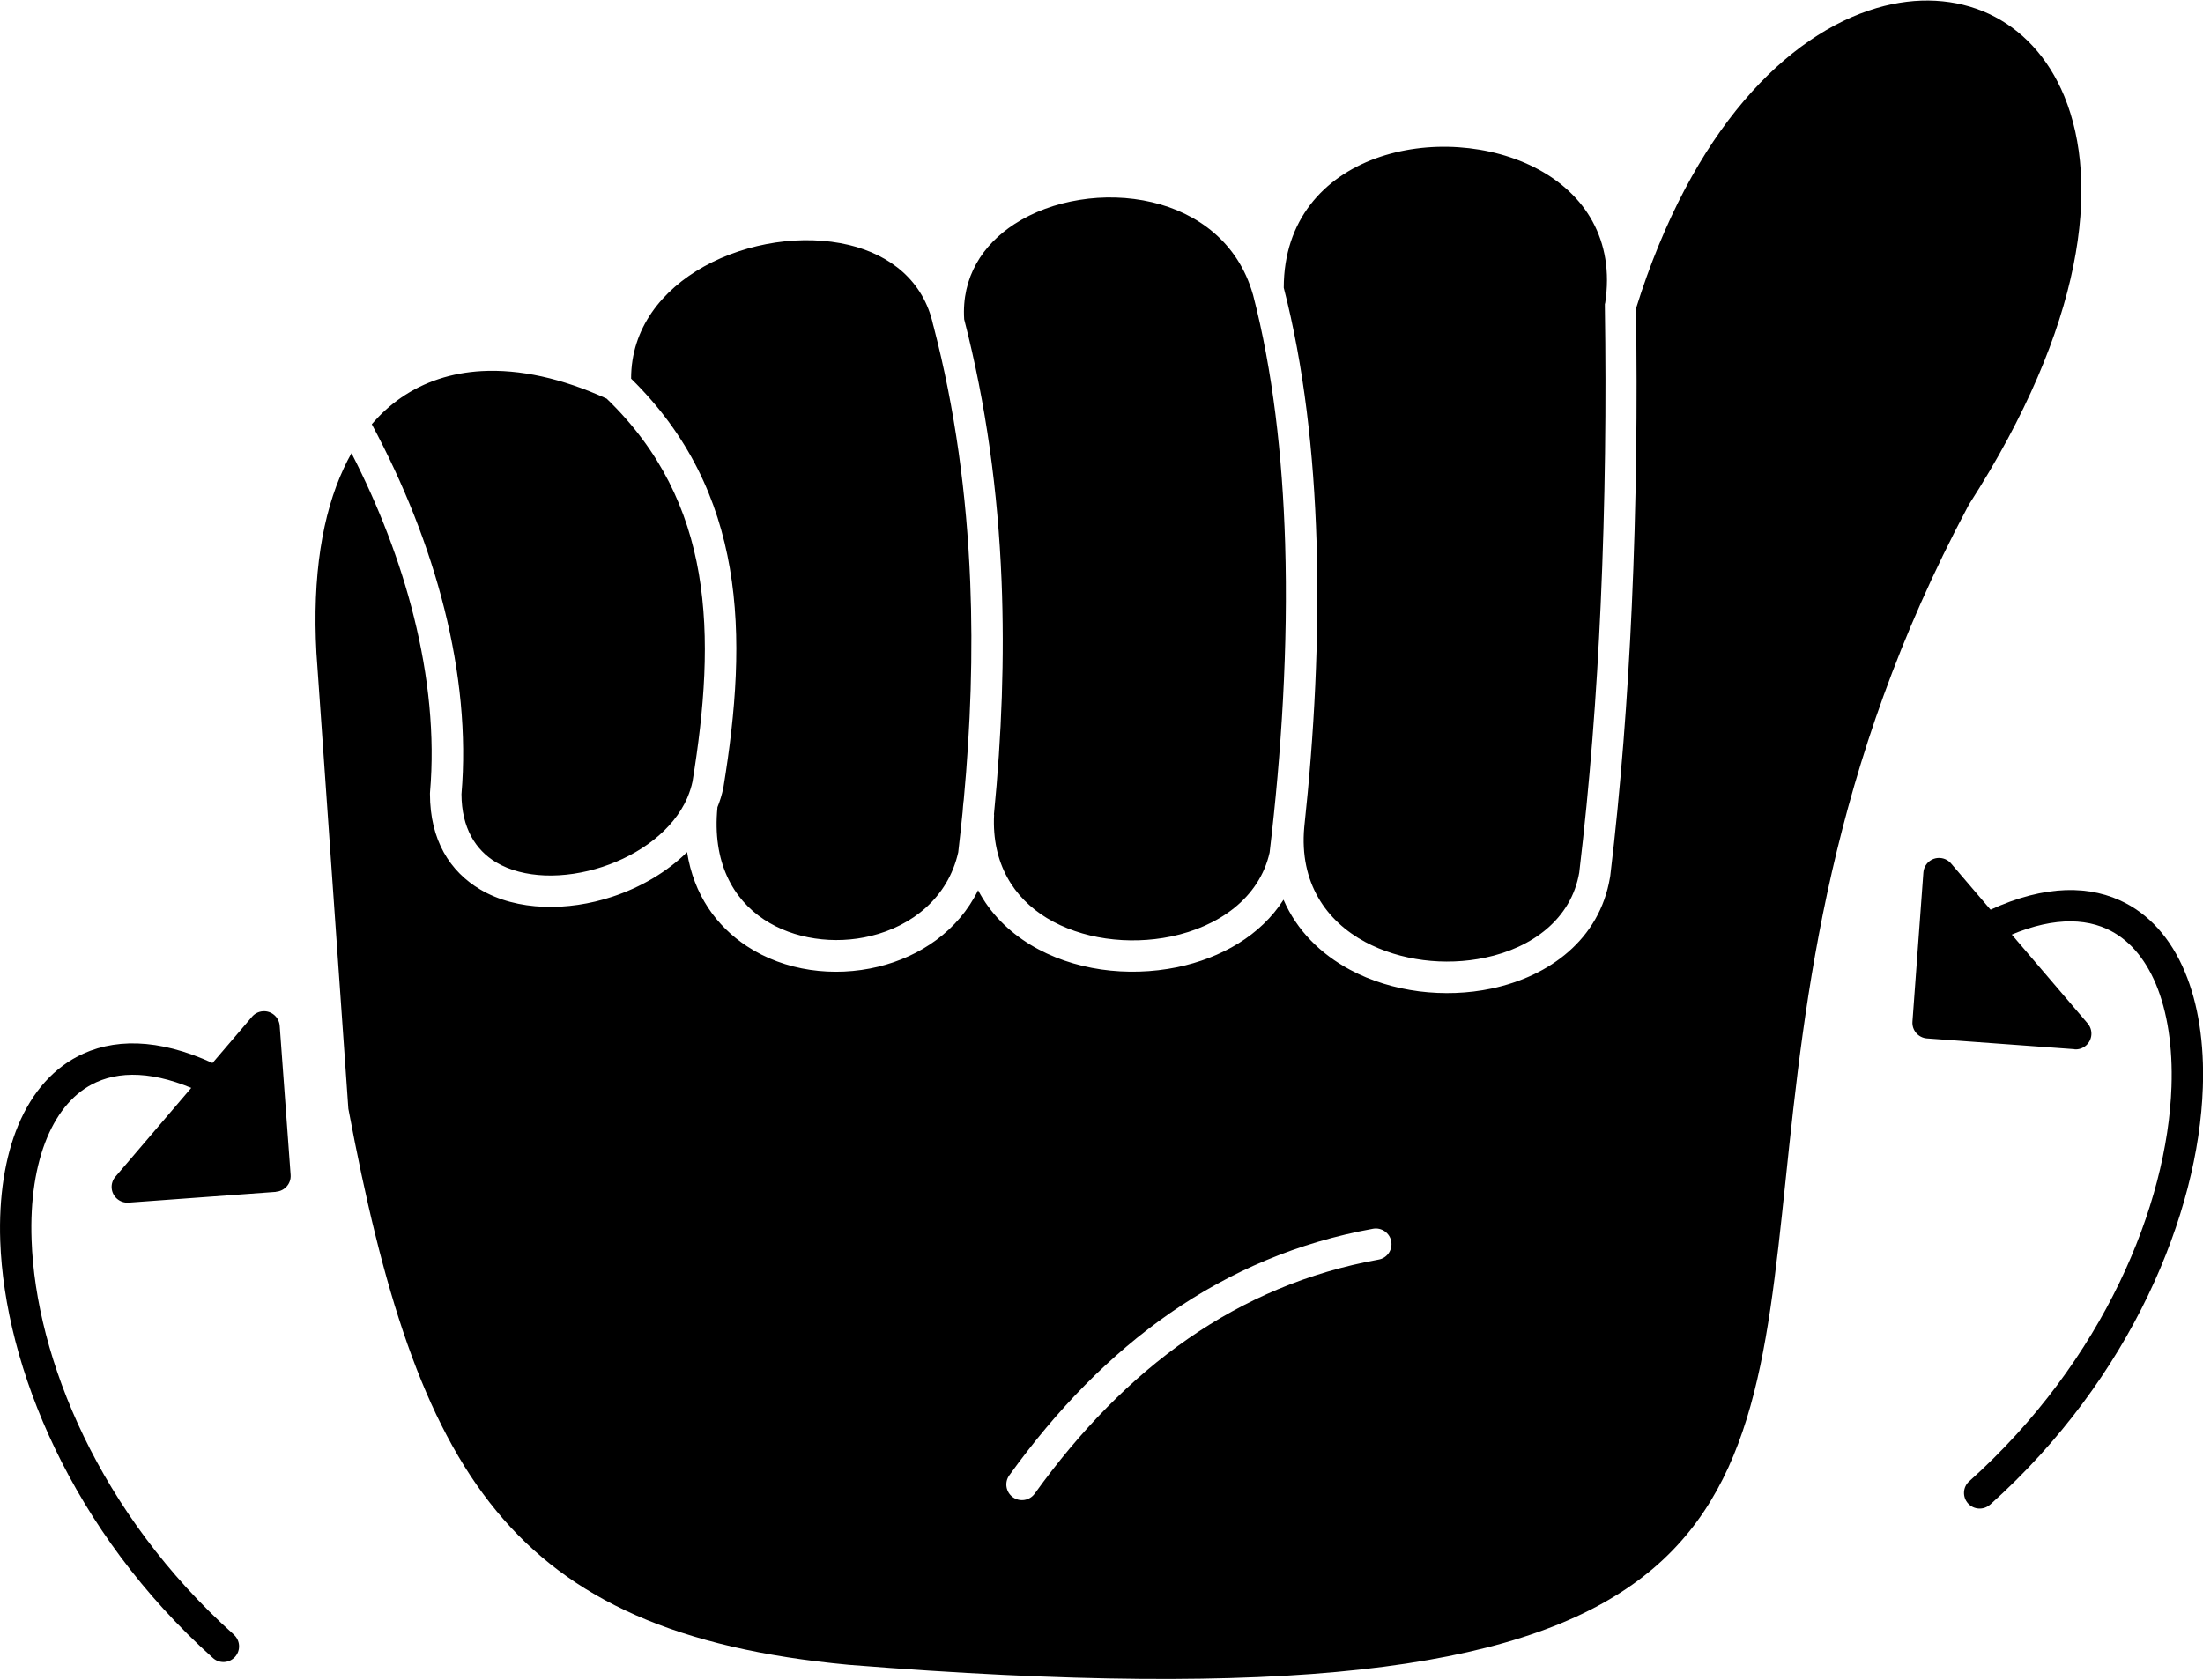
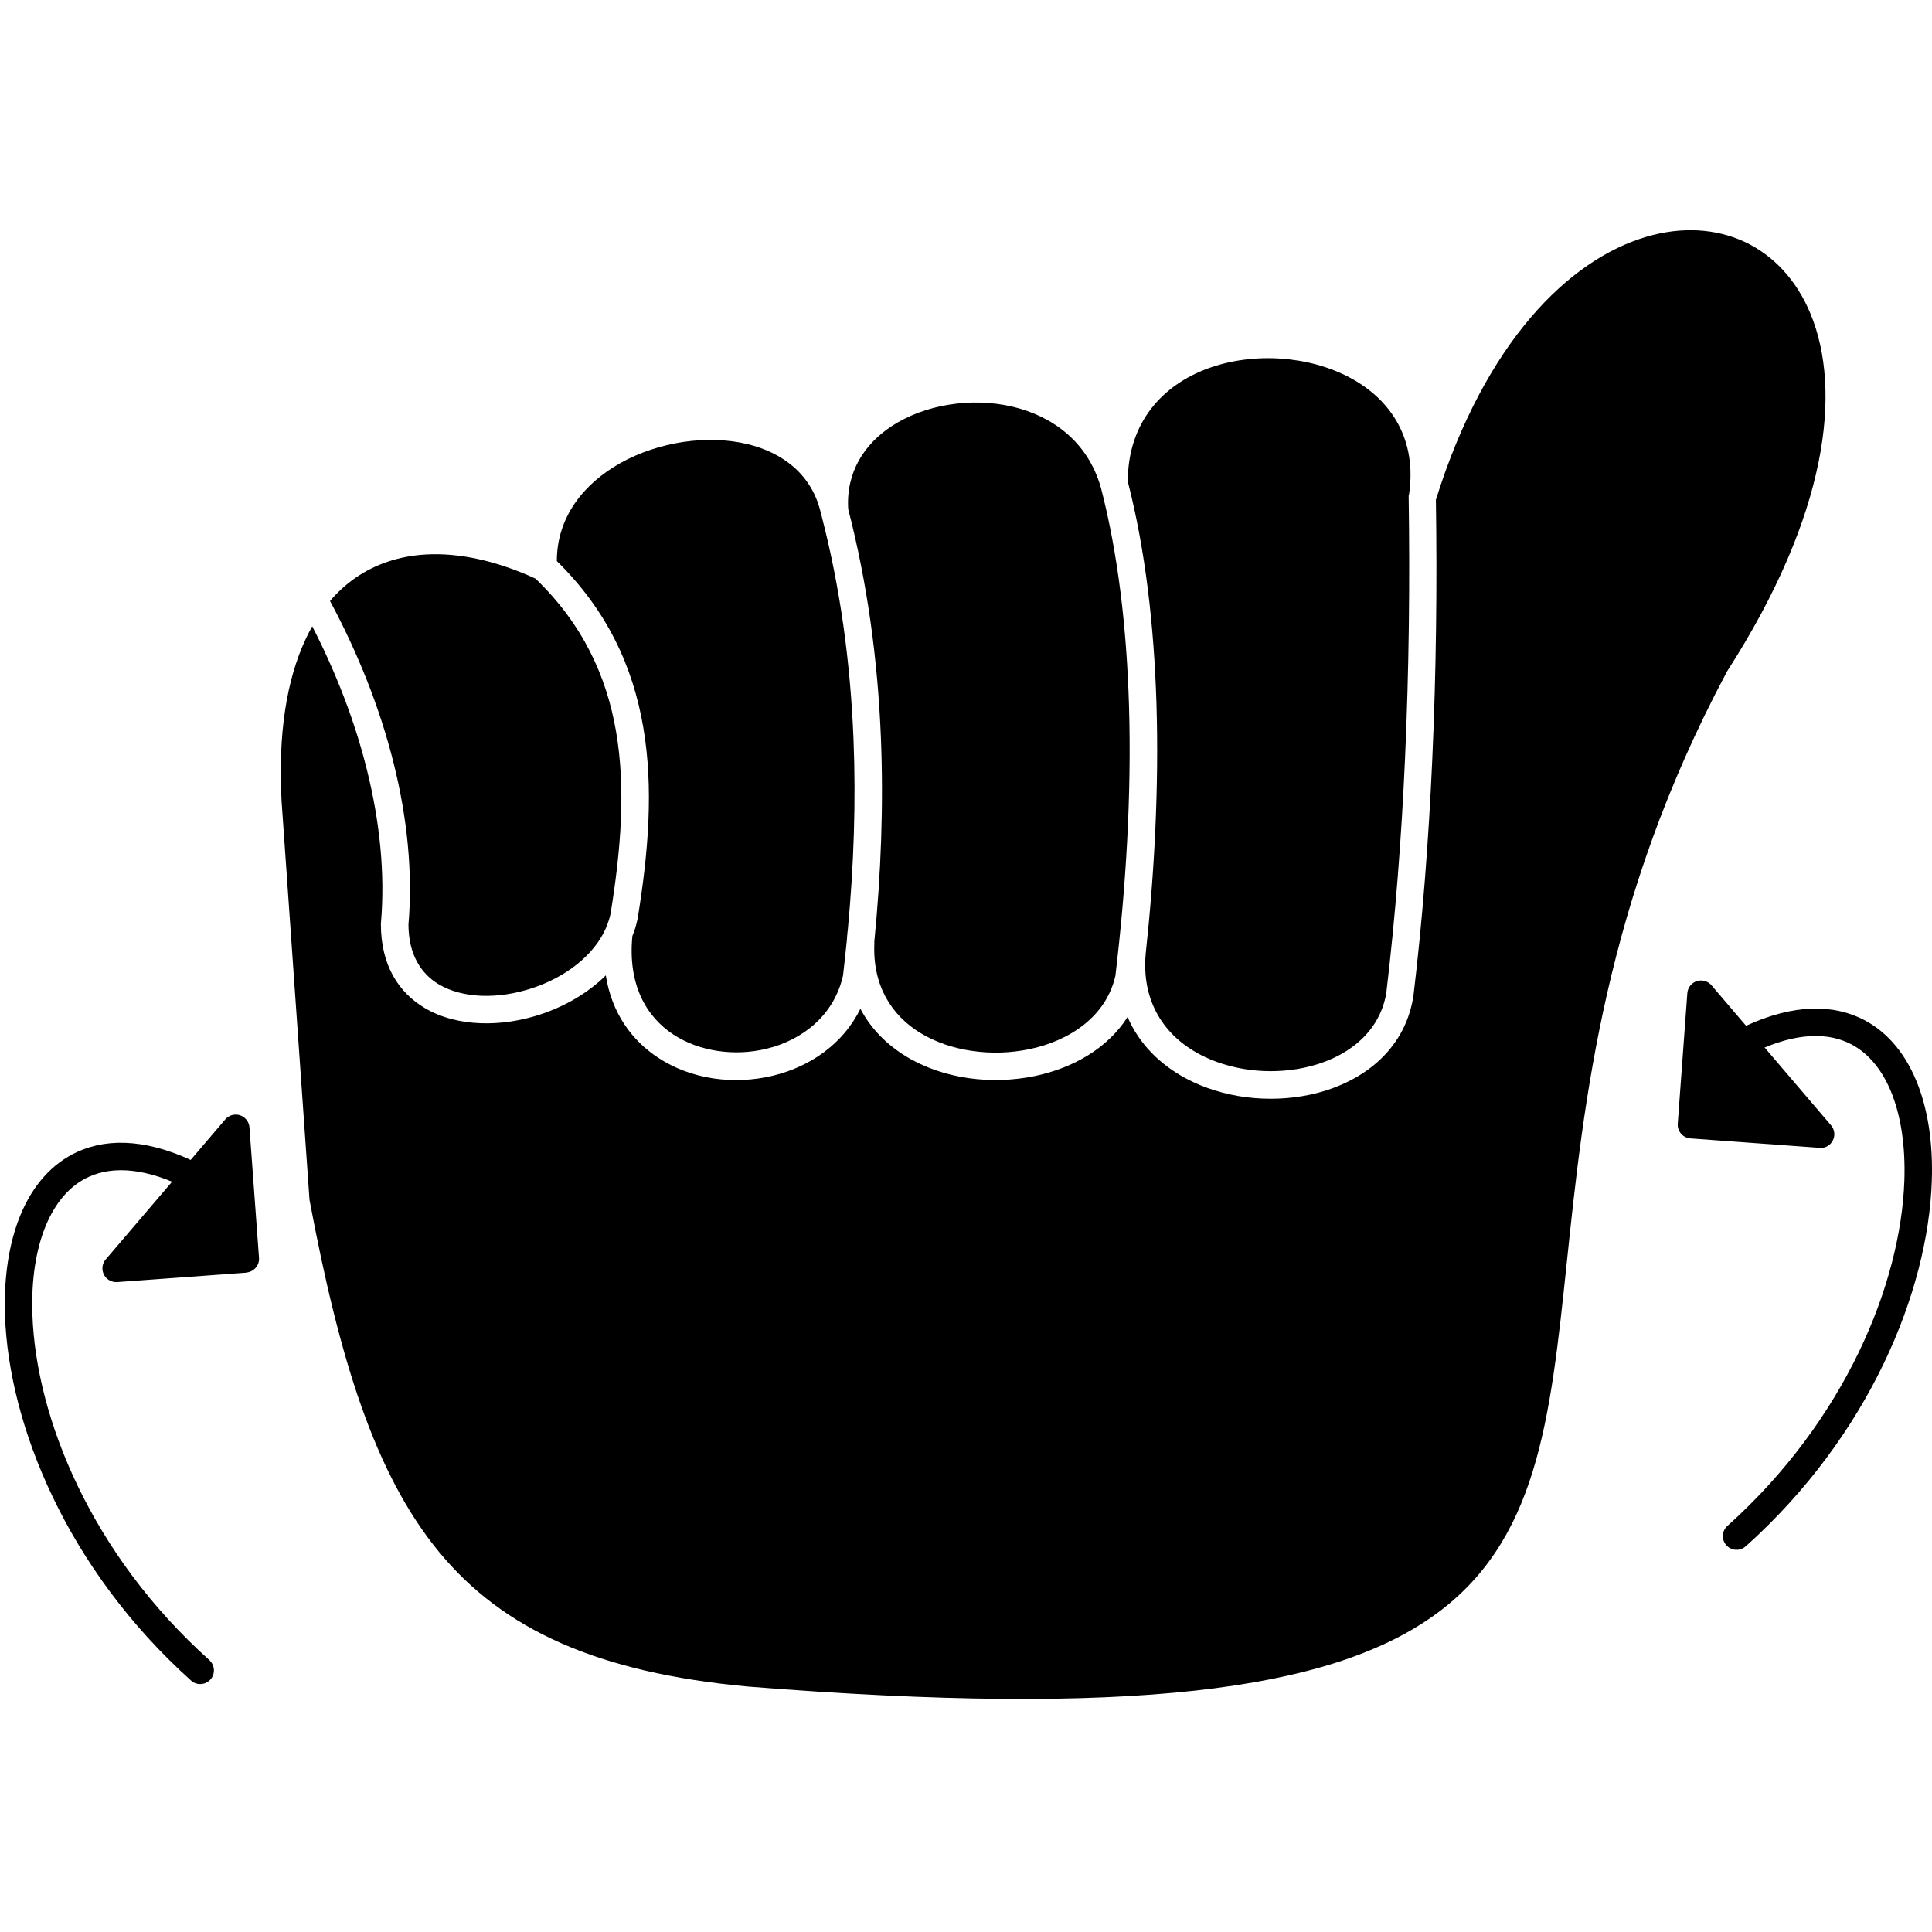
- <svg xmlns="http://www.w3.org/2000/svg" xml:space="preserve" width="1.457in" height="1.111in" version="1.1" shape-rendering="geometricPrecision" text-rendering="geometricPrecision" image-rendering="optimizeQuality" fill-rule="evenodd" clip-rule="evenodd" viewBox="0 0 274.02 208.85">
-   <g id="Layer_x0020_1">
-     <g id="_2276634483136">
-       <path fill="black" d="M43.73 56.35c3.38,6.58 6.04,13.46 7.75,20.34 1.85,7.4 2.61,14.8 2.01,21.81l-0.01 0.19c0,5.83 2.51,9.7 6.24,11.92 2.29,1.36 5.03,2.05 7.91,2.16 2.8,0.11 5.74,-0.33 8.53,-1.25 3.49,-1.15 6.78,-3.05 9.3,-5.55 0.84,5.33 3.66,9.21 7.42,11.69 2.36,1.56 5.08,2.54 7.9,2.96 2.78,0.41 5.69,0.28 8.45,-0.39 5.24,-1.27 9.96,-4.47 12.43,-9.52 1.5,2.87 3.78,5.12 6.5,6.78 2.63,1.6 5.67,2.62 8.82,3.08 3.11,0.45 6.36,0.35 9.44,-0.28 5.46,-1.13 10.4,-3.95 13.23,-8.4 1.66,3.86 4.65,6.77 8.28,8.72 2.61,1.4 5.56,2.29 8.58,2.68 3.01,0.38 6.09,0.27 8.99,-0.34 7.26,-1.53 13.45,-6.14 14.75,-13.78l0.04 -0.23c1.31,-10.92 2.17,-22.26 2.68,-33.58 0.57,-12.55 0.7,-25.08 0.52,-37.01 6.98,-22.37 18.87,-34.14 29.94,-37.4 5.03,-1.48 9.88,-1.17 13.95,0.72 4.06,1.89 7.38,5.38 9.39,10.26 4.47,10.87 2.49,28.47 -11.88,50.82l-0.13 0.25c-17.26,32.4 -20.25,60.83 -22.67,83.91 -4.72,44.91 -7.24,68.87 -116.44,60.18l-0.12 -0.01c-21.22,-1.98 -34.65,-8.06 -43.77,-19.12 -9.22,-11.18 -14.21,-27.6 -18.43,-50.07l-3.97 -56.68c-0.53,-9.66 0.75,-17.31 3.39,-22.98 0.3,-0.65 0.62,-1.28 0.96,-1.88zm127.06 96.48c1.06,-0.19 2.08,0.52 2.26,1.58 0.19,1.06 -0.52,2.08 -1.58,2.26 -8.76,1.58 -16.62,4.94 -23.69,9.84 -7.11,4.93 -13.43,11.43 -19.08,19.28 -0.63,0.87 -1.85,1.07 -2.72,0.44 -0.87,-0.63 -1.07,-1.85 -0.44,-2.72 5.91,-8.21 12.55,-15.02 20.03,-20.21 7.52,-5.21 15.88,-8.78 25.22,-10.47zm-47.16 -51.54c0.97,-9.85 1.33,-19.55 0.95,-29.06 -0.45,-11.15 -1.93,-22.02 -4.65,-32.55 -0.34,-5.24 2.29,-9.28 6.25,-11.85 2.34,-1.52 5.15,-2.54 8.1,-3.01 2.97,-0.48 6.08,-0.4 9.01,0.29 5.7,1.34 10.7,5.02 12.54,11.43l0.03 0.09c2.45,9.44 3.66,20.01 3.99,30.89 0.39,12.82 -0.45,26.09 -1.93,38.5 -1.28,5.7 -6.39,9.23 -12.27,10.45 -2.63,0.54 -5.42,0.63 -8.1,0.24 -2.65,-0.38 -5.18,-1.23 -7.34,-2.54 -4.09,-2.49 -6.87,-6.75 -6.56,-12.86zm75.99 -63.57l-0 0.02 -0 0.02 -0 0.03 -0 0.02 -0 0.03 -0 0.05 -0 0.02 -0 0.03 -0 0.02 -0 0.03 -0 0.02 0 0.03 0 0.02 0 0.02c0.18,11.91 0.05,24.46 -0.52,37.08 -0.5,11.17 -1.36,22.4 -2.66,33.29l-0 0.03c-0.99,5.84 -5.9,9.4 -11.7,10.62 -2.49,0.53 -5.14,0.63 -7.71,0.3 -2.55,-0.33 -5.03,-1.08 -7.22,-2.25 -4.83,-2.59 -8.21,-7.35 -7.58,-14.29 1.24,-11.49 1.89,-23.64 1.53,-35.45 -0.34,-11.12 -1.58,-21.95 -4.08,-31.66 0.01,-8.45 4.99,-13.74 11.42,-16.09 3.22,-1.17 6.8,-1.63 10.33,-1.39 3.52,0.24 6.96,1.16 9.91,2.75 5.71,3.07 9.55,8.71 8.31,16.7zm-110.4 62.71c0.32,-0.78 0.57,-1.59 0.75,-2.44l0.02 -0.12c1.53,-9.38 2.28,-18.57 0.79,-27.22 -1.47,-8.56 -5.11,-16.55 -12.28,-23.59 -0.01,-6.25 3.83,-11.03 9.06,-13.95 2.71,-1.51 5.8,-2.52 8.93,-2.99 3.13,-0.46 6.28,-0.37 9.12,0.31 5.1,1.23 9.26,4.44 10.46,9.94 0.02,0.07 0.03,0.14 0.06,0.21 2.67,10.27 4.11,20.89 4.55,31.79 0.36,8.86 0.05,17.92 -0.81,27.15 -0.01,0.07 -0.02,0.13 -0.03,0.2 -0.04,0.4 -0.08,0.8 -0.1,1.19 -0.17,1.69 -0.35,3.38 -0.55,5.08 -1.27,5.65 -5.75,9.17 -10.87,10.41 -2.26,0.55 -4.65,0.66 -6.96,0.31 -2.28,-0.34 -4.46,-1.12 -6.32,-2.35 -3.89,-2.56 -6.47,-7.18 -5.8,-13.97zm-42.97 -47.69c3.97,7.39 7.08,15.2 9.03,23 1.95,7.8 2.75,15.61 2.12,23.02 0.02,4.21 1.75,6.95 4.31,8.48 1.71,1.02 3.82,1.54 6.06,1.63 2.33,0.09 4.81,-0.29 7.18,-1.07 4.62,-1.52 8.77,-4.54 10.53,-8.56l0.01 -0.03 0.04 -0.1c0.26,-0.62 0.47,-1.26 0.61,-1.93 1.46,-8.98 2.18,-17.74 0.78,-25.88 -1.36,-7.91 -4.75,-15.28 -11.46,-21.75 -5.55,-2.54 -10.84,-3.69 -15.55,-3.43 -3.73,0.21 -7.12,1.31 -10.01,3.3 -1.32,0.91 -2.54,2.01 -3.65,3.31z" />
-       <path fill="black" fill-rule="nonzero" d="M29.09 203.34c0.8,0.72 0.87,1.95 0.15,2.75 -0.72,0.8 -1.95,0.87 -2.75,0.15 -17.61,-15.8 -25.91,-36.28 -26.46,-51.88 -0.19,-5.5 0.58,-10.43 2.23,-14.39 1.74,-4.17 4.47,-7.28 8.11,-8.93 4.57,-2.06 10.45,-1.74 17.46,1.85 0.96,0.49 1.34,1.67 0.85,2.62 -0.49,0.96 -1.67,1.34 -2.62,0.85 -5.85,-2.99 -10.57,-3.34 -14.08,-1.76 -2.69,1.21 -4.74,3.62 -6.11,6.87 -1.45,3.45 -2.12,7.83 -1.94,12.76 0.51,14.7 8.4,34.07 25.16,49.1z" />
-       <path fill="black" d="M34.33 148.24l-18.35 1.34c-0.49,0.03 -1,-0.12 -1.41,-0.47 -0.82,-0.7 -0.92,-1.94 -0.21,-2.76l16.93 -19.83c0.33,-0.42 0.83,-0.71 1.41,-0.75 1.08,-0.08 2.01,0.74 2.09,1.81l1.36 18.55c0.08,1.08 -0.74,2.01 -1.81,2.09z" />
-       <path fill="black" fill-rule="nonzero" d="M247.54 187.15c-0.8,0.72 -2.04,0.65 -2.75,-0.15 -0.72,-0.8 -0.65,-2.04 0.15,-2.75 16.75,-15.03 24.65,-34.4 25.16,-49.1 0.17,-4.93 -0.5,-9.31 -1.94,-12.76 -1.37,-3.25 -3.42,-5.65 -6.11,-6.87 -3.51,-1.59 -8.23,-1.24 -14.08,1.76 -0.96,0.49 -2.13,0.11 -2.62,-0.85 -0.49,-0.96 -0.11,-2.13 0.85,-2.62 7.01,-3.59 12.9,-3.91 17.46,-1.85 3.64,1.64 6.37,4.76 8.11,8.92 1.66,3.96 2.43,8.9 2.23,14.4 -0.54,15.6 -8.84,36.08 -26.46,51.88z" />
-       <path fill="black" fill-rule="nonzero" d="M258.04 130.49l-18.35 -1.34c-1.08,-0.08 -1.89,-1.01 -1.81,-2.09l1.36 -18.55c0.08,-1.08 1.01,-1.89 2.09,-1.81 0.58,0.04 1.08,0.33 1.41,0.75l16.93 19.83c0.7,0.82 0.61,2.05 -0.21,2.76 -0.41,0.35 -0.91,0.5 -1.41,0.47z" />
-     </g>
-   </g>
+ <svg xmlns="http://www.w3.org/2000/svg" version="1.1" viewBox="0 0 512 512">
+   <path d="m82.769 166.006c6.3 12.264 11.257 25.087 14.444 37.909 3.448 13.792 4.864 27.584 3.746 40.649l-0.019 0.354c0 10.866 4.678 18.079 11.63 22.216 4.268 2.535 9.375 3.821 14.743 4.026 5.219 0.205 10.698-0.615 15.898-2.33 6.505-2.143 12.636-5.685 17.333-10.344 1.566 9.934 6.821 17.165 13.829 21.788 4.399 2.908 9.468 4.734 14.724 5.517 5.181 0.764 10.605 0.522 15.749-0.727 9.766-2.367 18.563-8.331 23.167-17.743 2.796 5.349 7.045 9.543 12.115 12.636 4.902 2.982 10.568 4.883 16.439 5.74 5.796 0.839 11.854 0.652 17.594-0.522 10.176-2.106 19.383-7.362 24.658-15.656 3.094 7.194 8.667 12.618 15.432 16.252 4.864 2.609 10.363 4.268 15.991 4.995 5.61 0.708 11.35 0.503 16.755-0.634 13.531-2.852 25.068-11.444 27.491-25.683l0.075-0.429c2.442-20.353 4.044-41.488 4.995-62.586 1.062-23.39 1.305-46.744 0.969-68.979 13.009-41.693 35.17-63.63 55.802-69.705 9.375-2.758 18.414-2.181 26 1.342 7.567 3.523 13.755 10.027 17.501 19.122 8.331 20.259 4.641 53.062-22.142 94.717l-0.242 0.466c-32.169 60.387-37.742 113.374-42.252 156.39-8.797 83.702-13.494 128.359-217.019 112.162l-0.224-0.019c-39.55-3.69-64.58-15.022-81.578-35.636-17.184-20.837-26.484-51.44-34.35-93.32l-7.399-105.639c-0.988-18.004 1.398-32.262 6.318-42.83 0.559-1.211 1.156-2.386 1.789-3.504zm236.812 179.818c1.976-0.354 3.877 0.969 4.212 2.945 0.354 1.976-0.969 3.877-2.945 4.212-16.327 2.945-30.976 9.207-44.153 18.34-13.251 9.188-25.031 21.303-35.561 35.934-1.174 1.621-3.448 1.994-5.069 0.82-1.621-1.174-1.994-3.448-0.82-5.069 11.015-15.302 23.39-27.994 37.332-37.667 14.016-9.71 29.597-16.364 47.005-19.514zm-87.896-96.059c1.808-18.358 2.479-36.437 1.771-54.162-0.839-20.781-3.597-41.041-8.667-60.666-0.634-9.766 4.268-17.296 11.649-22.086 4.361-2.833 9.598-4.734 15.097-5.61 5.535-0.895 11.332-0.746 16.793 0.54 10.624 2.497 19.942 9.356 23.372 21.303l0.056 0.168c4.566 17.594 6.821 37.294 7.436 57.572 0.727 23.894-0.839 48.626-3.597 71.756-2.386 10.624-11.91 17.203-22.869 19.477-4.902 1.006-10.102 1.174-15.097 0.447-4.939-0.708-9.654-2.292-13.68-4.734-7.623-4.641-12.804-12.581-12.226-23.968zm141.629-118.481v0.671c0.335 22.198 0.093 45.588-0.969 69.109-0.932 20.818-2.535 41.749-4.958 62.045v0.056c-1.845 10.884-10.996 17.52-21.806 19.793-4.641 0.988-9.58 1.174-14.37 0.559-4.753-0.615-9.375-2.013-13.457-4.194-9.002-4.827-15.302-13.699-14.127-26.633 2.311-21.415 3.523-44.06 2.852-66.071-0.634-20.725-2.945-40.91-7.604-59.007 0.019-15.749 9.3-25.608 21.284-29.988 6.001-2.181 12.674-3.038 19.253-2.591 6.561 0.447 12.972 2.162 18.47 5.125 10.642 5.722 17.799 16.234 15.488 31.125zm-205.762 116.878c0.596-1.454 1.062-2.963 1.398-4.548l0.037-0.224c2.852-17.482 4.249-34.61 1.472-50.732-2.74-15.954-9.524-30.846-22.887-43.967-0.019-11.649 7.138-20.558 16.886-26 5.051-2.814 10.81-4.697 16.644-5.573 5.834-0.857 11.705-0.69 16.998 0.578 9.505 2.292 17.259 8.275 19.495 18.526 0.037 0.13 0.056 0.261 0.112 0.391 4.976 19.141 7.66 38.934 8.48 59.25 0.671 16.513 0.093 33.399-1.51 50.602-0.019 0.13-0.037 0.242-0.056 0.373-0.075 0.746-0.149 1.491-0.186 2.218-0.317 3.15-0.652 6.3-1.025 9.468-2.367 10.53-10.717 17.091-20.259 19.402-4.212 1.025-8.667 1.23-12.972 0.578-4.249-0.634-8.312-2.087-11.779-4.38-7.25-4.771-12.059-13.382-10.81-26.037zm-80.087-88.884c7.399 13.773 13.196 28.329 16.83 42.867 3.634 14.538 5.125 29.094 3.951 42.904 0.037 7.847 3.262 12.953 8.033 15.805 3.187 1.901 7.12 2.87 11.295 3.038 4.343 0.168 8.965-0.54 13.382-1.994 8.611-2.833 16.345-8.462 19.626-15.954l0.019-0.056 0.074-0.186c0.485-1.156 0.876-2.348 1.137-3.597 2.721-16.737 4.063-33.064 1.454-48.235-2.535-14.743-8.853-28.479-21.359-40.537-10.344-4.734-20.203-6.877-28.982-6.393-6.952 0.391-13.27 2.442-18.656 6.15-2.46 1.696-4.734 3.746-6.803 6.169z" />
+   <path d="m55.483 439.963c1.491 1.342 1.621 3.634 0.28 5.125-1.342 1.491-3.634 1.621-5.125 0.28-32.821-29.448-48.291-67.618-49.316-96.693-0.354-10.251 1.081-19.439 4.156-26.82 3.243-7.772 8.331-13.568 15.115-16.644 8.517-3.839 19.477-3.243 32.542 3.448 1.789 0.913 2.497 3.113 1.584 4.883-0.913 1.789-3.113 2.497-4.883 1.584-10.903-5.573-19.7-6.225-26.242-3.28-5.014 2.255-8.834 6.747-11.388 12.804-2.702 6.43-3.951 14.593-3.616 23.782 0.951 27.398 15.656 63.499 46.893 91.512z" />
+   <path d="m65.249 337.269-34.2 2.497c-0.913 0.056-1.864-0.224-2.628-0.876-1.528-1.305-1.715-3.616-0.391-5.144l31.554-36.959c0.615-0.783 1.547-1.323 2.628-1.398 2.013-0.149 3.746 1.379 3.895 3.373l2.535 34.573c0.149 2.013-1.379 3.746-3.373 3.895z" />
+   <path d="m462.627 409.788c-1.491 1.342-3.802 1.211-5.125-0.28-1.342-1.491-1.211-3.802 0.28-5.125 31.218-28.013 45.942-64.114 46.893-91.512 0.317-9.188-0.932-17.352-3.616-23.782-2.553-6.057-6.374-10.53-11.388-12.804-6.542-2.963-15.339-2.311-26.242 3.28-1.789 0.913-3.97 0.205-4.883-1.584-0.913-1.789-0.205-3.97 1.584-4.883 13.065-6.691 24.043-7.287 32.542-3.448 6.784 3.057 11.872 8.872 15.115 16.625 3.094 7.381 4.529 16.588 4.156 26.838-1.006 29.075-16.476 67.245-49.316 96.693z" />
+   <path d="m482.196 304.186-34.2-2.497c-2.013-0.149-3.523-1.882-3.373-3.895l2.535-34.573c0.149-2.013 1.882-3.523 3.895-3.373 1.081 0.074 2.013 0.615 2.628 1.398l31.554 36.959c1.305 1.528 1.137 3.821-0.391 5.144-0.764 0.652-1.696 0.932-2.628 0.876z" />
</svg>
